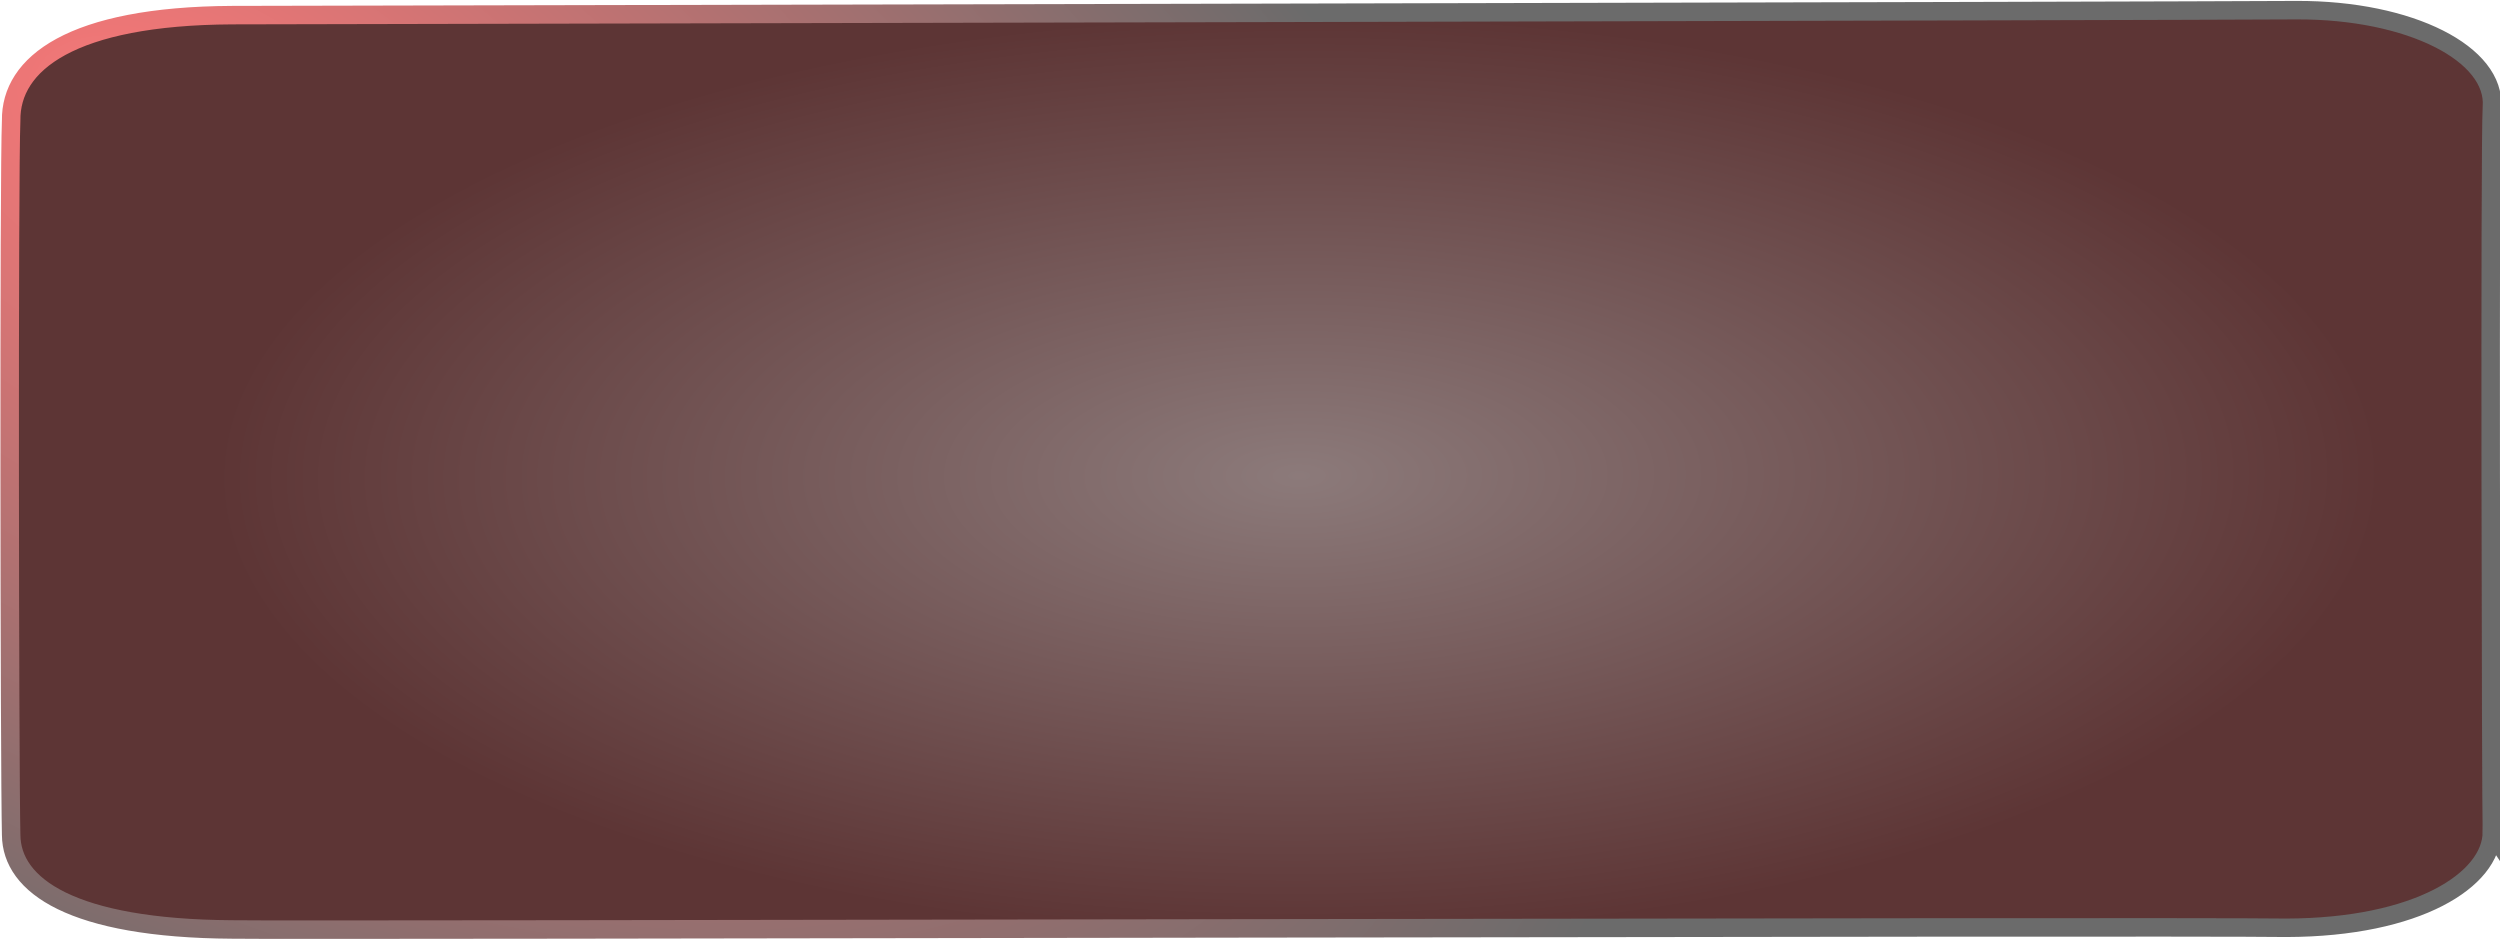
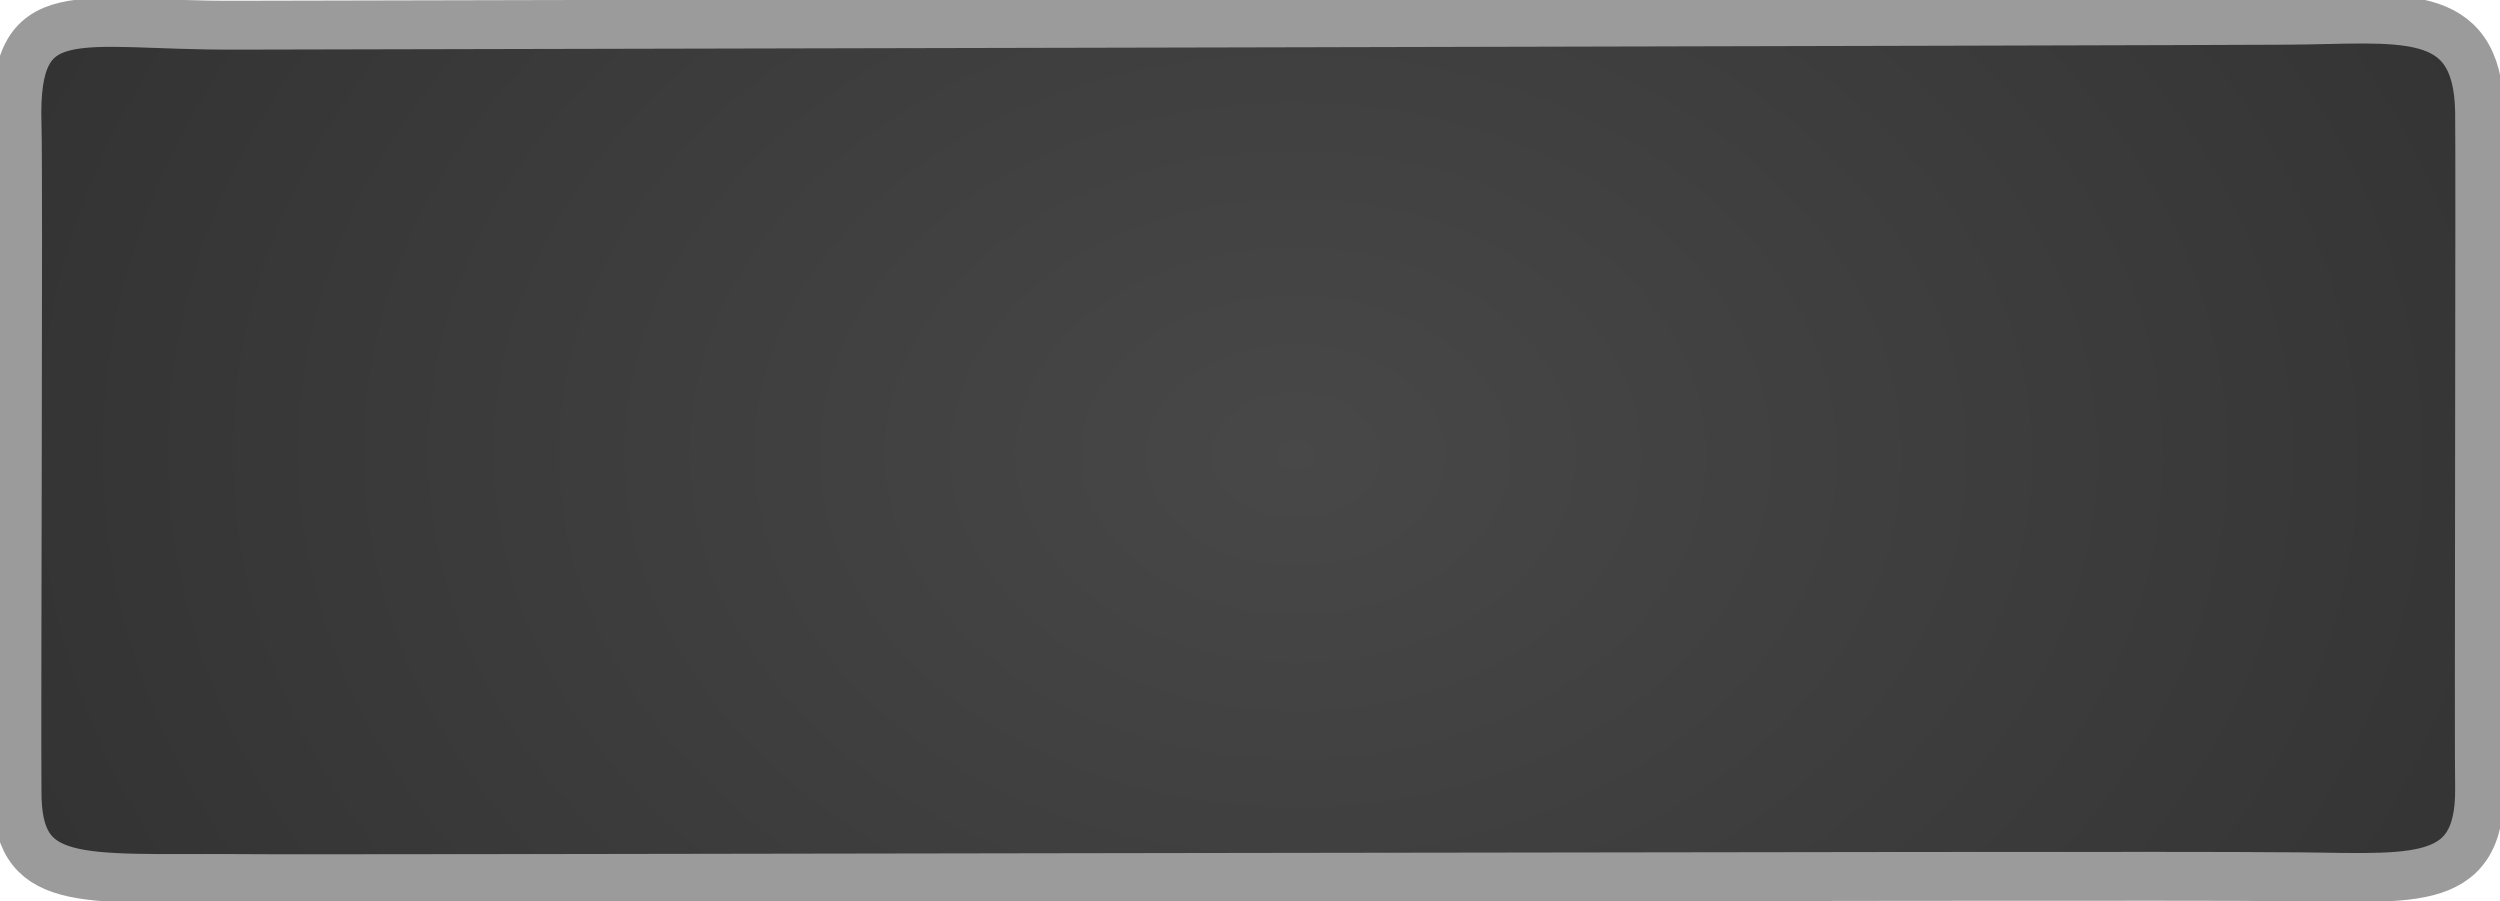
- <svg xmlns="http://www.w3.org/2000/svg" viewBox="6.624 0.697 811.751 304.606">
+ <svg xmlns="http://www.w3.org/2000/svg" viewBox="4.326 -3.164 869.766 313.344">
  <defs>
-     <radialGradient gradientUnits="userSpaceOnUse" cx="63.792" cy="51.923" r="161.052" id="gradient-0" gradientTransform="matrix(1.877177, 2.149691, -2.19704, 0.353061, 58.12, -103.5421)">
-       <stop offset="0" style="stop-color: rgb(255, 120, 120);" />
-       <stop offset="1" style="stop-color: rgb(107, 107, 107);" />
-     </radialGradient>
-     <radialGradient gradientUnits="userSpaceOnUse" cx="218.828" cy="230.089" r="161.052" id="gradient-1">
-       <stop offset="0" style="stop-color: rgb(111, 89, 89);" />
-       <stop offset="1" style="stop-color: rgb(53, 3, 3);" />
+     <radialGradient gradientUnits="userSpaceOnUse" cx="218.828" cy="230.089" r="161.052" id="gradient-1" spreadMethod="reflect" gradientTransform="matrix(-0.018204, 1.349583, -2.346124, -0.001377, 762.6288, -52.65995)">
+       <stop offset="0" style="stop-color: rgb(26, 26, 26);" />
+       <stop offset="1" style="" />
    </radialGradient>
  </defs>
  <g transform="matrix(0, -0.925004, 2.170176, -0.00523, -70.86391, 358.8021)" style="filter: none;">
-     <path d="M 92.686 408.54 C 76.031 408.485 59.333 397.464 59.325 377.815 C 60.058 359.934 60.006 79.075 60.475 70.425 C 60.961 46.475 76.043 37.436 93.836 37.376 C 118.405 37.134 326.686 37.031 344.616 37.376 C 364.619 37.259 381.268 46.398 381.428 70.425 C 381.413 89.693 381.233 363.335 381.428 379.305 C 381.483 396.409 365.762 409.203 347.172 408.541 C 333.236 408.203 102.032 408.413 92.682 408.541 L 92.686 408.54 Z" fill-rule="evenodd" style="fill-opacity: 0.8; vector-effect: non-scaling-stroke; stroke-width: 6px; stroke: url(#gradient-0); fill: url(#gradient-1);" />
+     <path d="M 92.686 432.152 C 52.948 432.387 59.333 420.372 59.325 399.473 C 60.058 380.454 60.006 81.729 60.475 72.529 C 60.961 47.055 56.872 37.255 93.836 37.378 C 118.386 37.255 326.685 37.634 344.616 37.378 C 393.09 36.766 381.268 46.973 381.428 72.529 C 381.413 93.023 381.233 384.072 381.428 401.057 C 381.483 419.25 387.747 431.79 347.172 432.153 C 333.258 432.28 102.032 432.017 92.682 432.153 L 92.686 432.152 Z" fill-rule="evenodd" style="fill-opacity: 0.8; fill: url(#gradient-1); stroke: rgb(155, 155, 155); stroke-width: 17px; stroke-linecap: round; stroke-linejoin: bevel; vector-effect: non-scaling-stroke;" />
  </g>
</svg>
